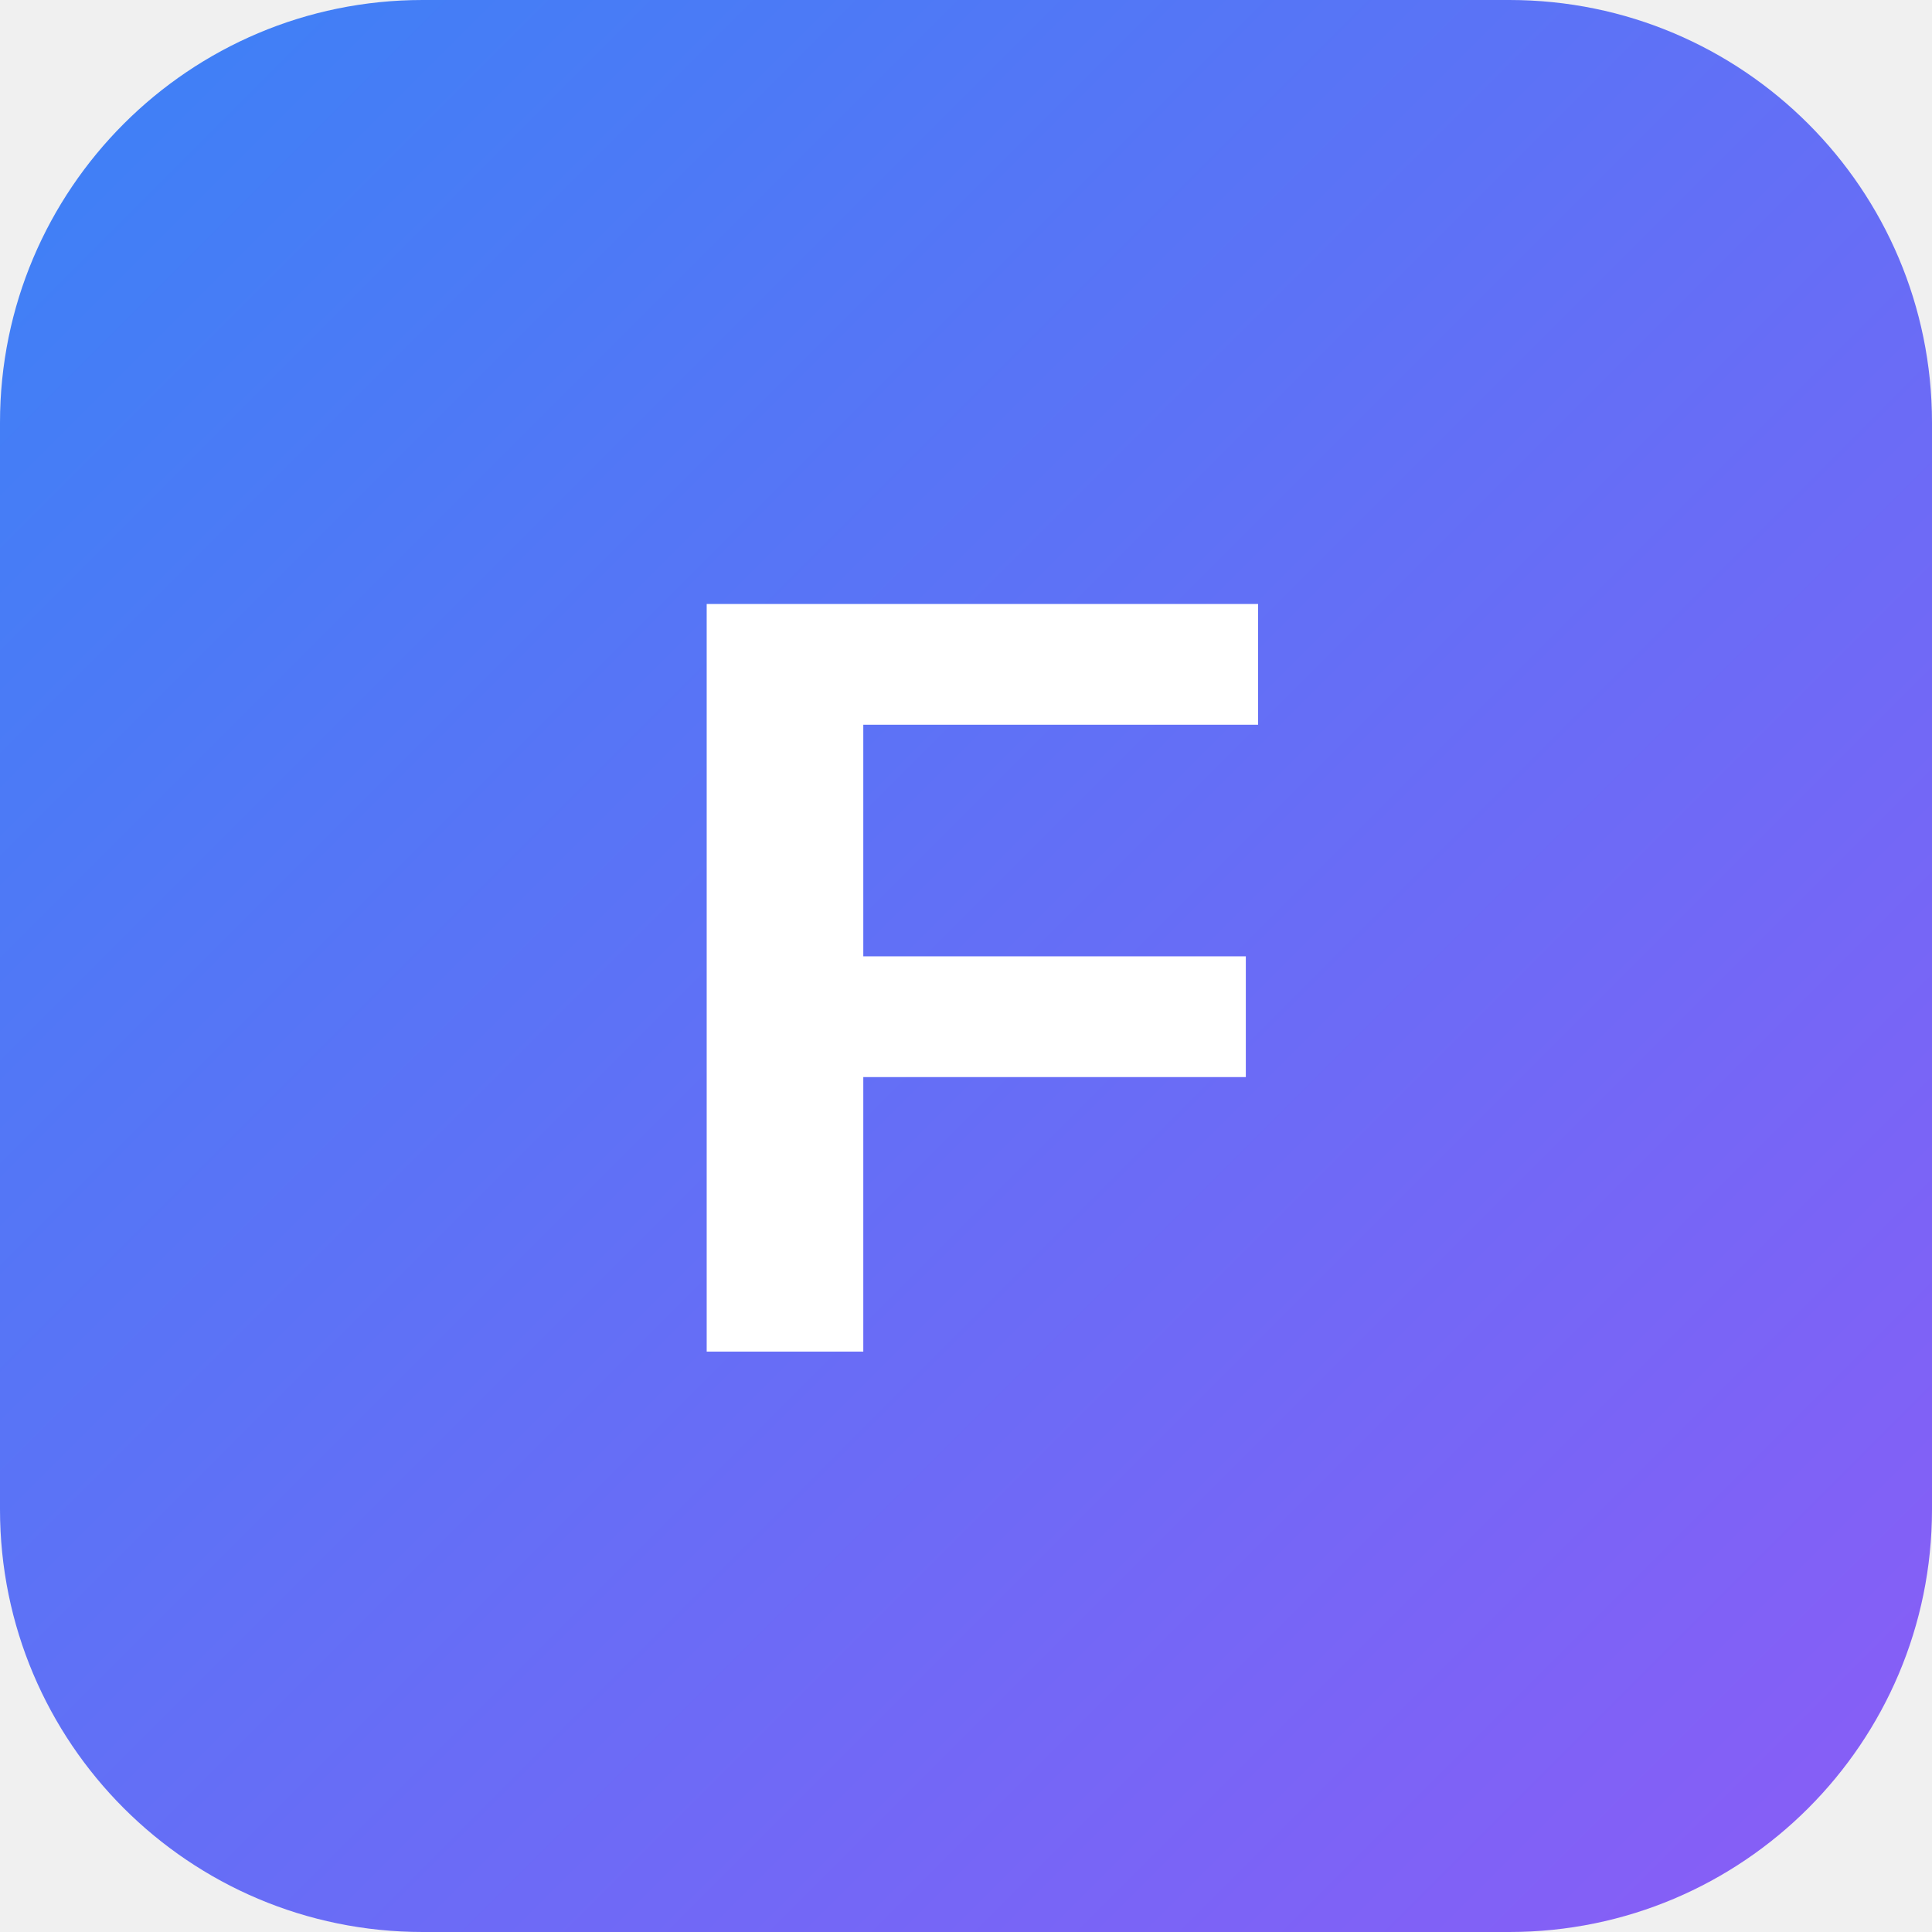
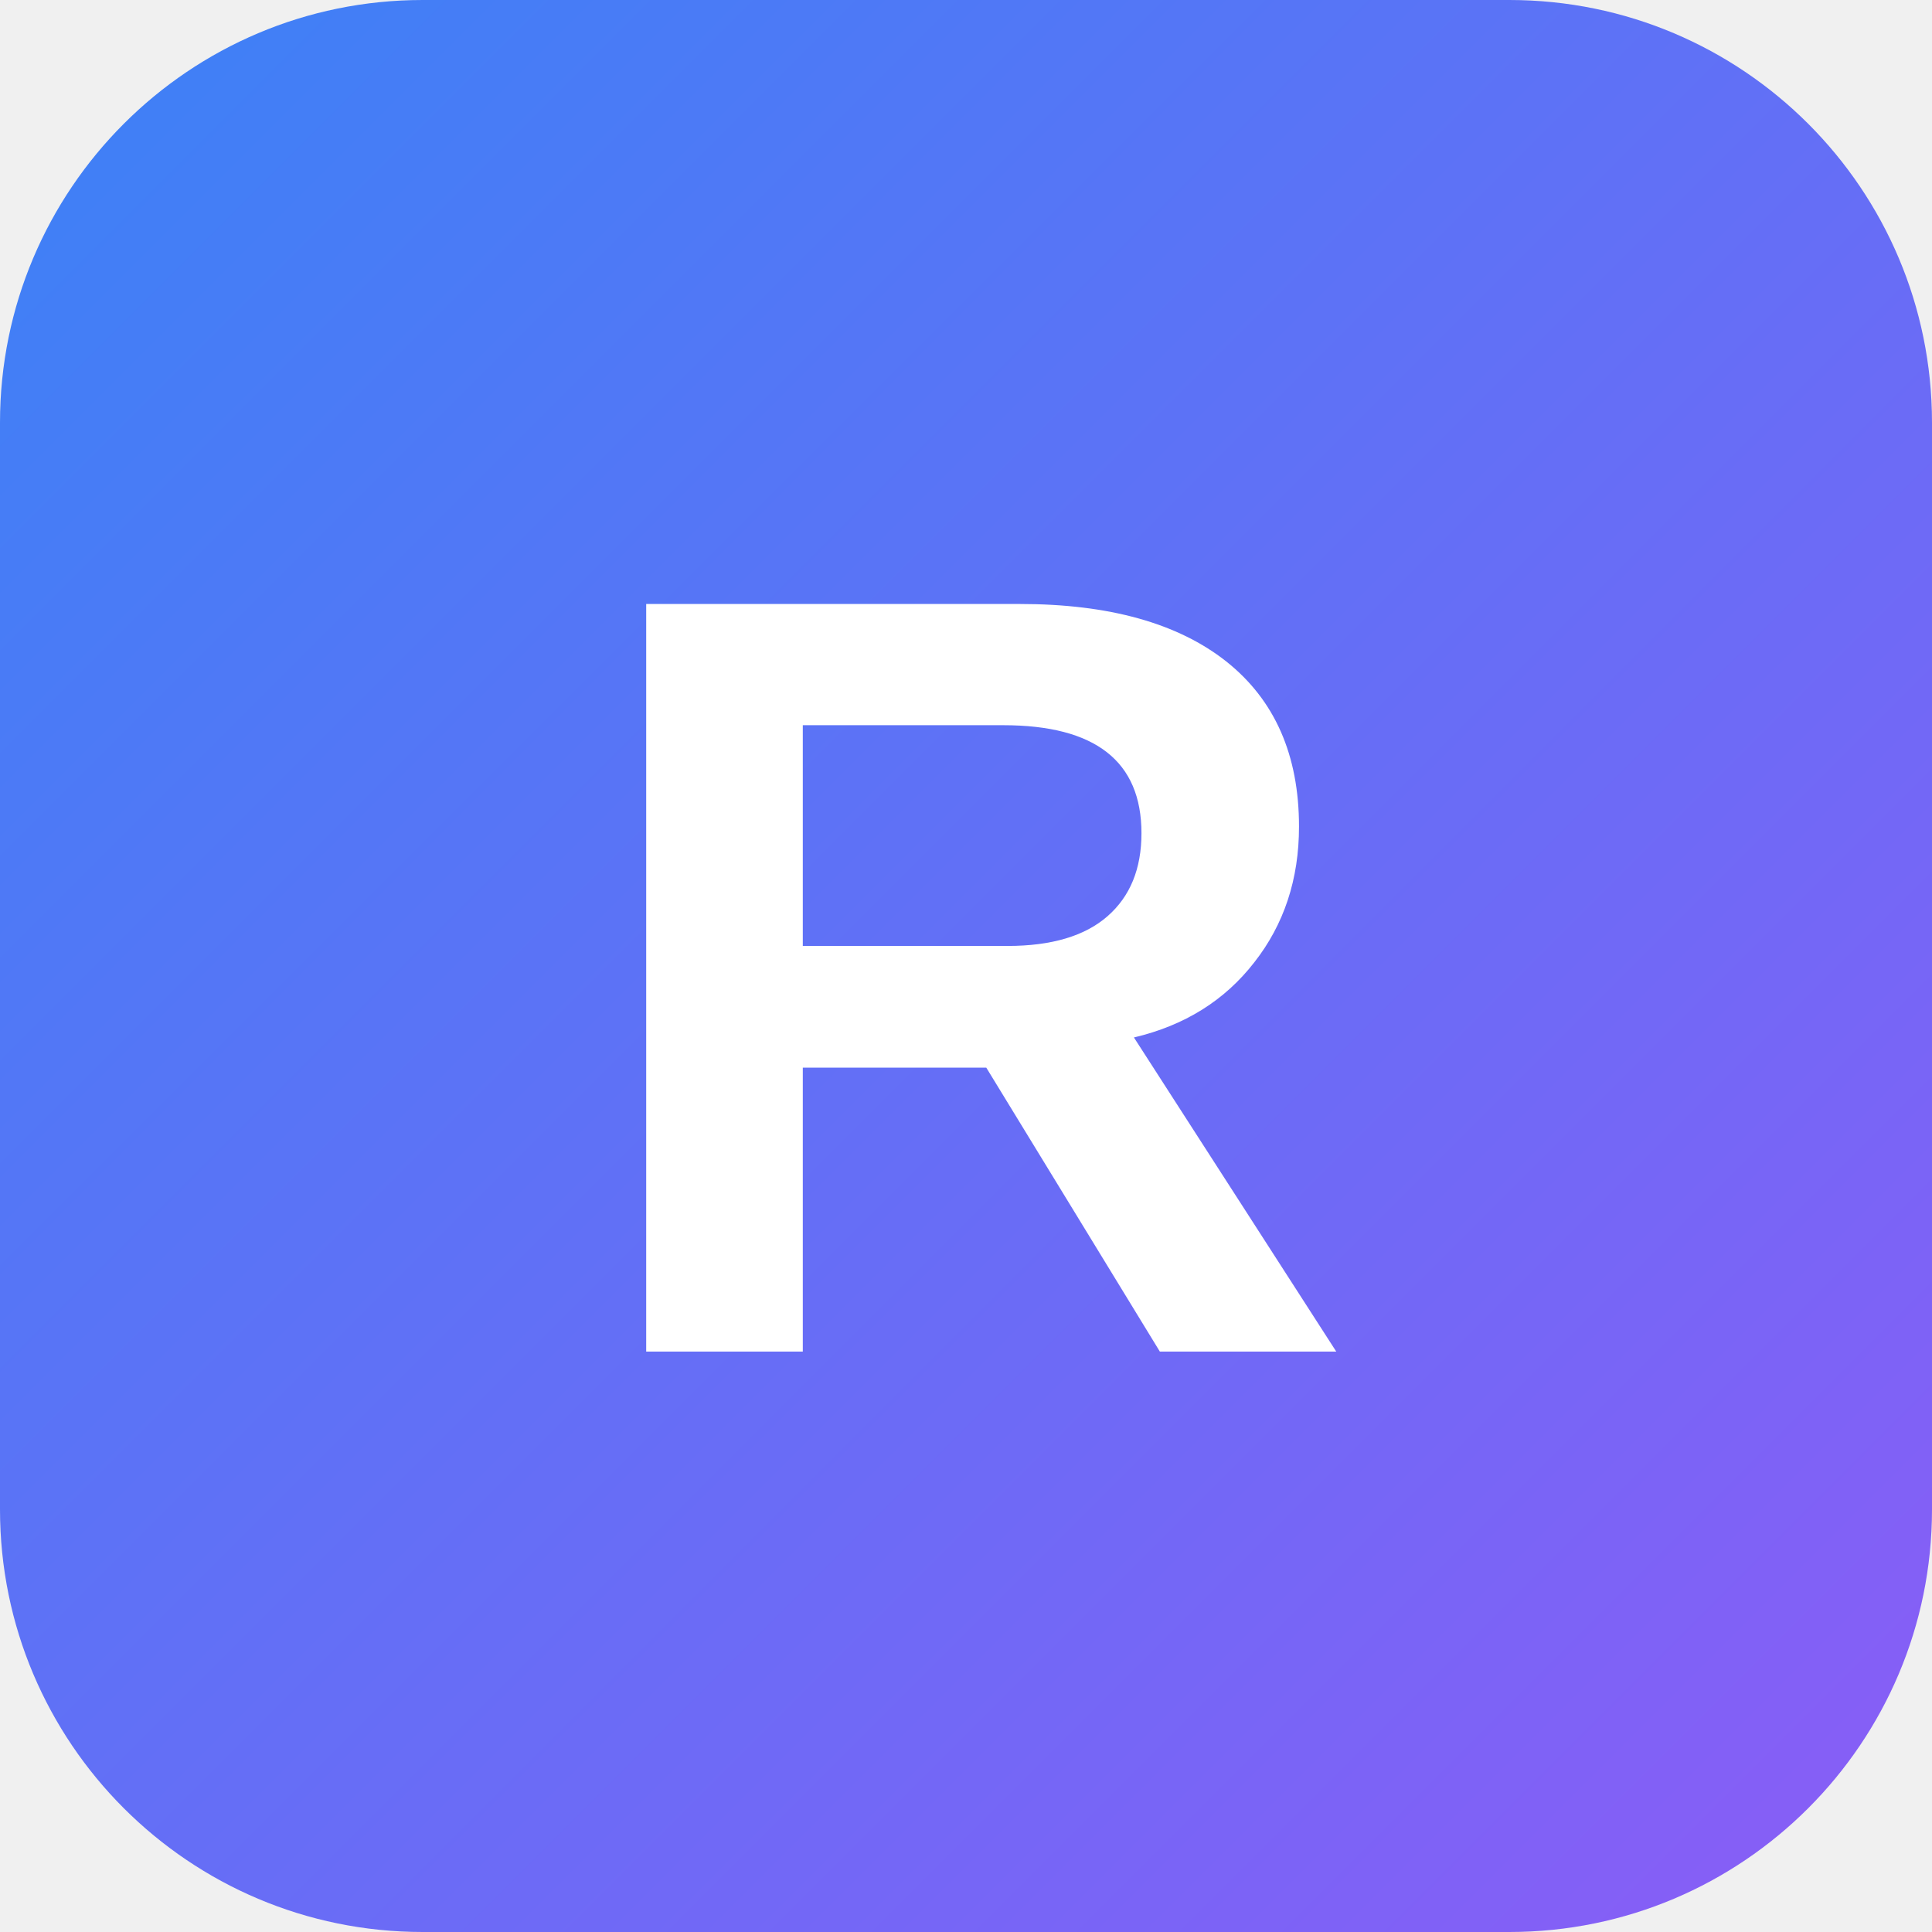
<svg xmlns="http://www.w3.org/2000/svg" viewBox="0 0 64 64">
  <defs>
    <linearGradient id="grad" x1="0%" y1="0%" x2="100%" y2="100%">
      <stop offset="0%" style="stop-color:#3b82f6;stop-opacity:1" />
      <stop offset="100%" style="stop-color:#8b5cf6;stop-opacity:1" />
    </linearGradient>
  </defs>
  <rect width="64" height="64" rx="14" fill="url(#grad)" />
-   <text x="50%" y="54%" dominant-baseline="middle" text-anchor="middle" font-family="Arial, sans-serif" font-weight="bold" font-size="36" fill="white">F</text>
+   <text x="50%" y="54%" dominant-baseline="middle" text-anchor="middle" font-family="Arial, sans-serif" font-weight="bold" font-size="36" fill="white">R</text>
</svg>
